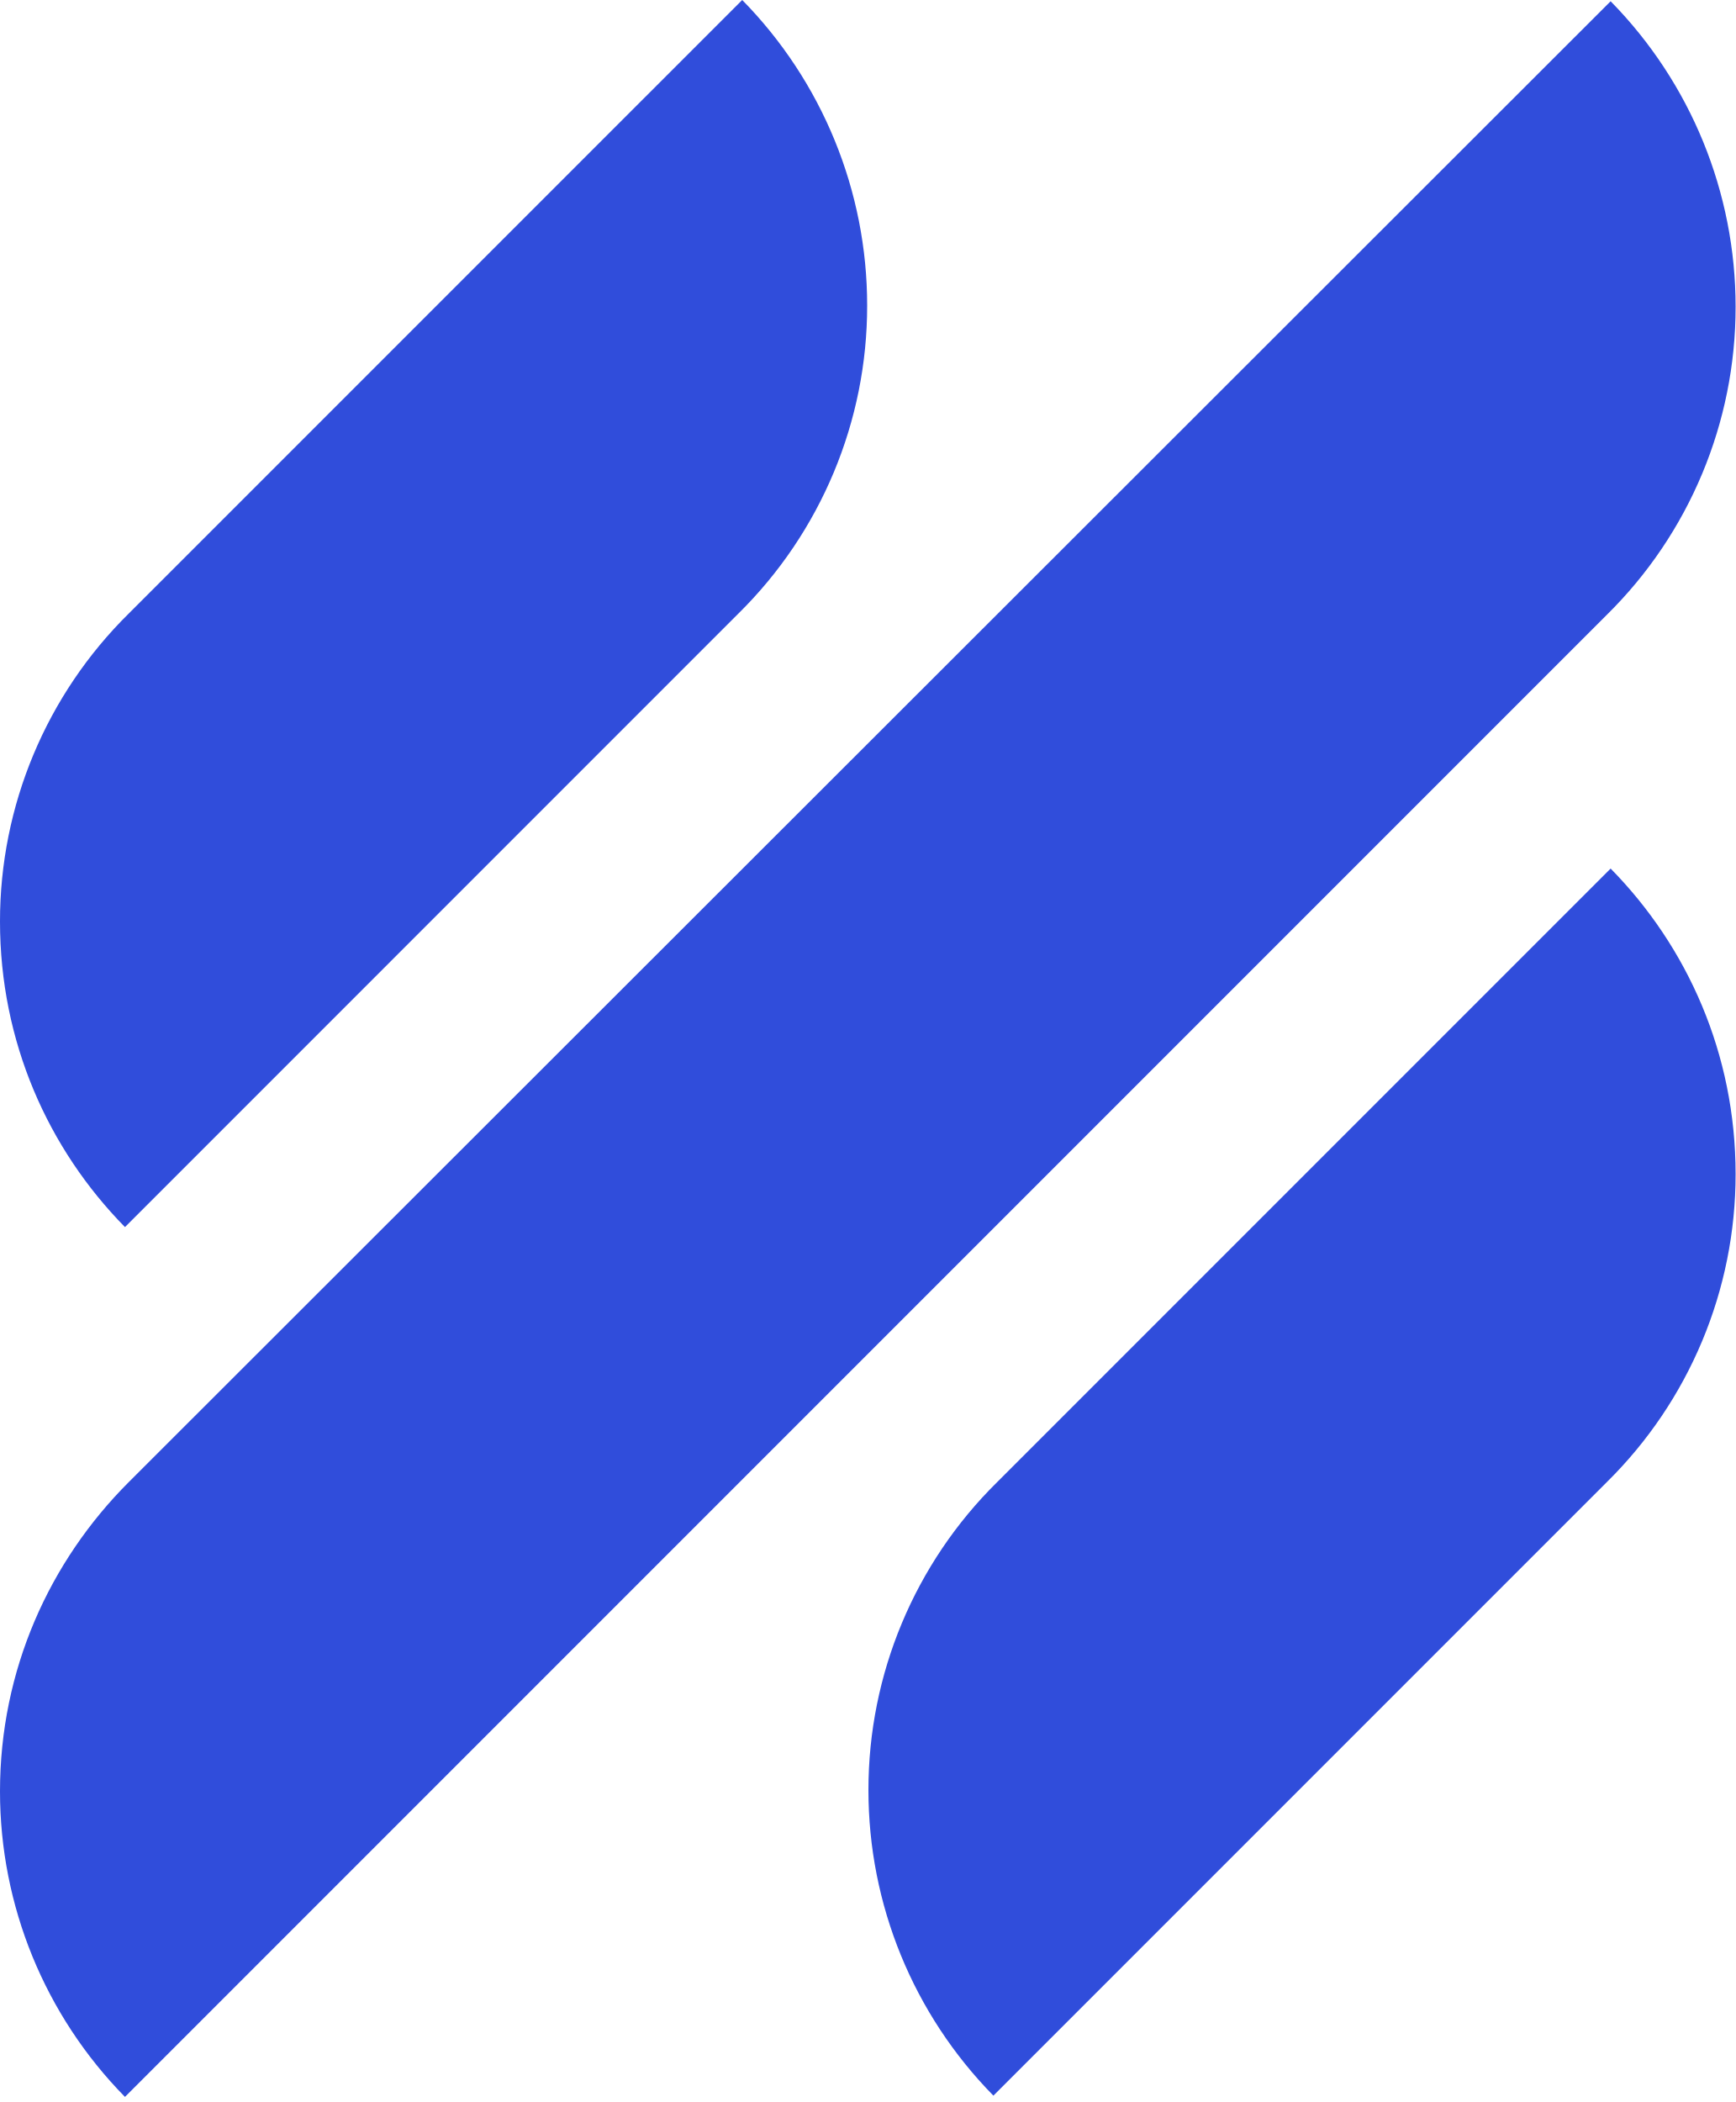
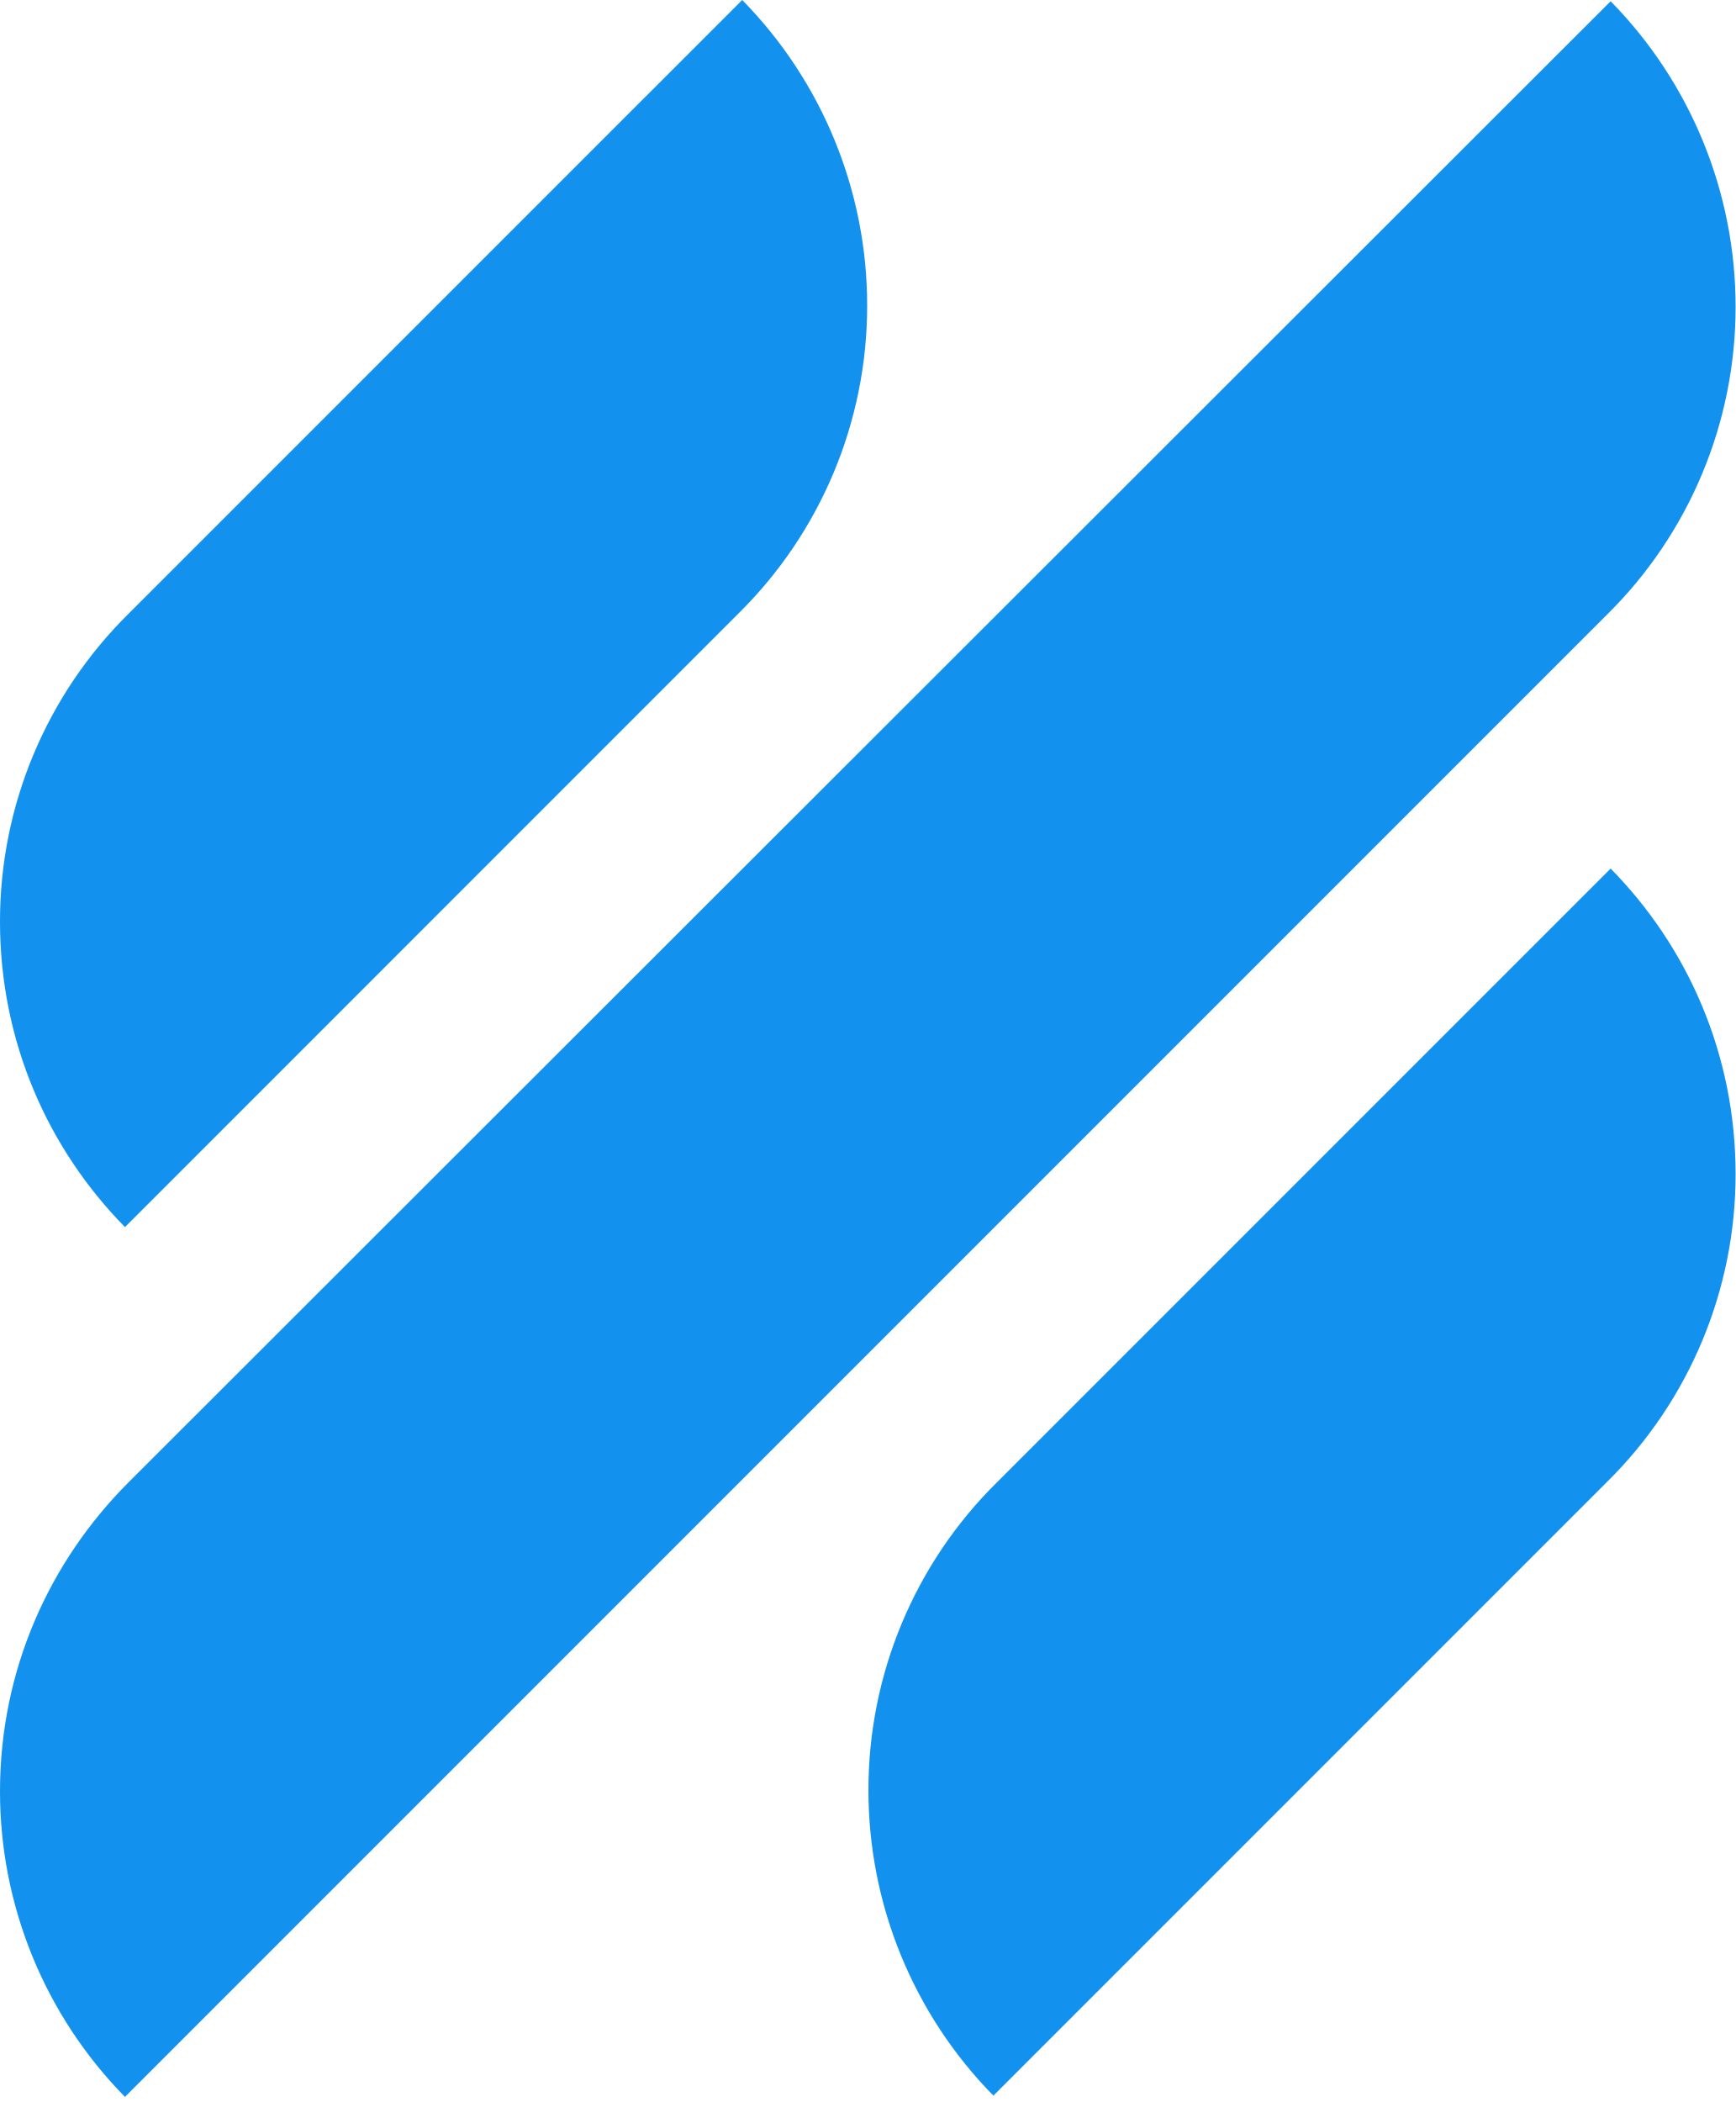
<svg xmlns="http://www.w3.org/2000/svg" width="256" height="310" preserveAspectRatio="xMidYMid">
-   <path fill="#304DDB" d="m18.432 180.969 90.484-90.485a63.72 63.72 0 0 0 18.99-45.428A64.25 64.25 0 0 0 109.476 0L18.99 90.484A63.72 63.72 0 0 0 0 135.913c0 17.687 7.075 33.512 18.432 45.056m219.136-52.876-90.484 90.484a63.72 63.72 0 0 0-18.99 45.429 64.25 64.25 0 0 0 18.431 45.056l90.484-90.485A63.72 63.72 0 0 0 256 173.15c0-17.687-7.075-33.513-18.432-45.056zm-.559-37.422A63.72 63.72 0 0 0 256 45.242 64.25 64.25 0 0 0 237.568.186L18.991 218.577C7.26 230.307 0 246.32 0 264.192a64.25 64.25 0 0 0 18.432 45.056z" />
+   <path fill="#1292EE" d="m18.432 180.969 90.484-90.485a63.72 63.72 0 0 0 18.99-45.428A64.25 64.25 0 0 0 109.476 0L18.99 90.484A63.72 63.72 0 0 0 0 135.913c0 17.687 7.075 33.512 18.432 45.056m219.136-52.876-90.484 90.484a63.72 63.72 0 0 0-18.99 45.429 64.25 64.25 0 0 0 18.431 45.056l90.484-90.485A63.72 63.72 0 0 0 256 173.15c0-17.687-7.075-33.513-18.432-45.056zm-.559-37.422A63.72 63.72 0 0 0 256 45.242 64.25 64.25 0 0 0 237.568.186L18.991 218.577C7.26 230.307 0 246.32 0 264.192a64.25 64.25 0 0 0 18.432 45.056z" />
</svg>
